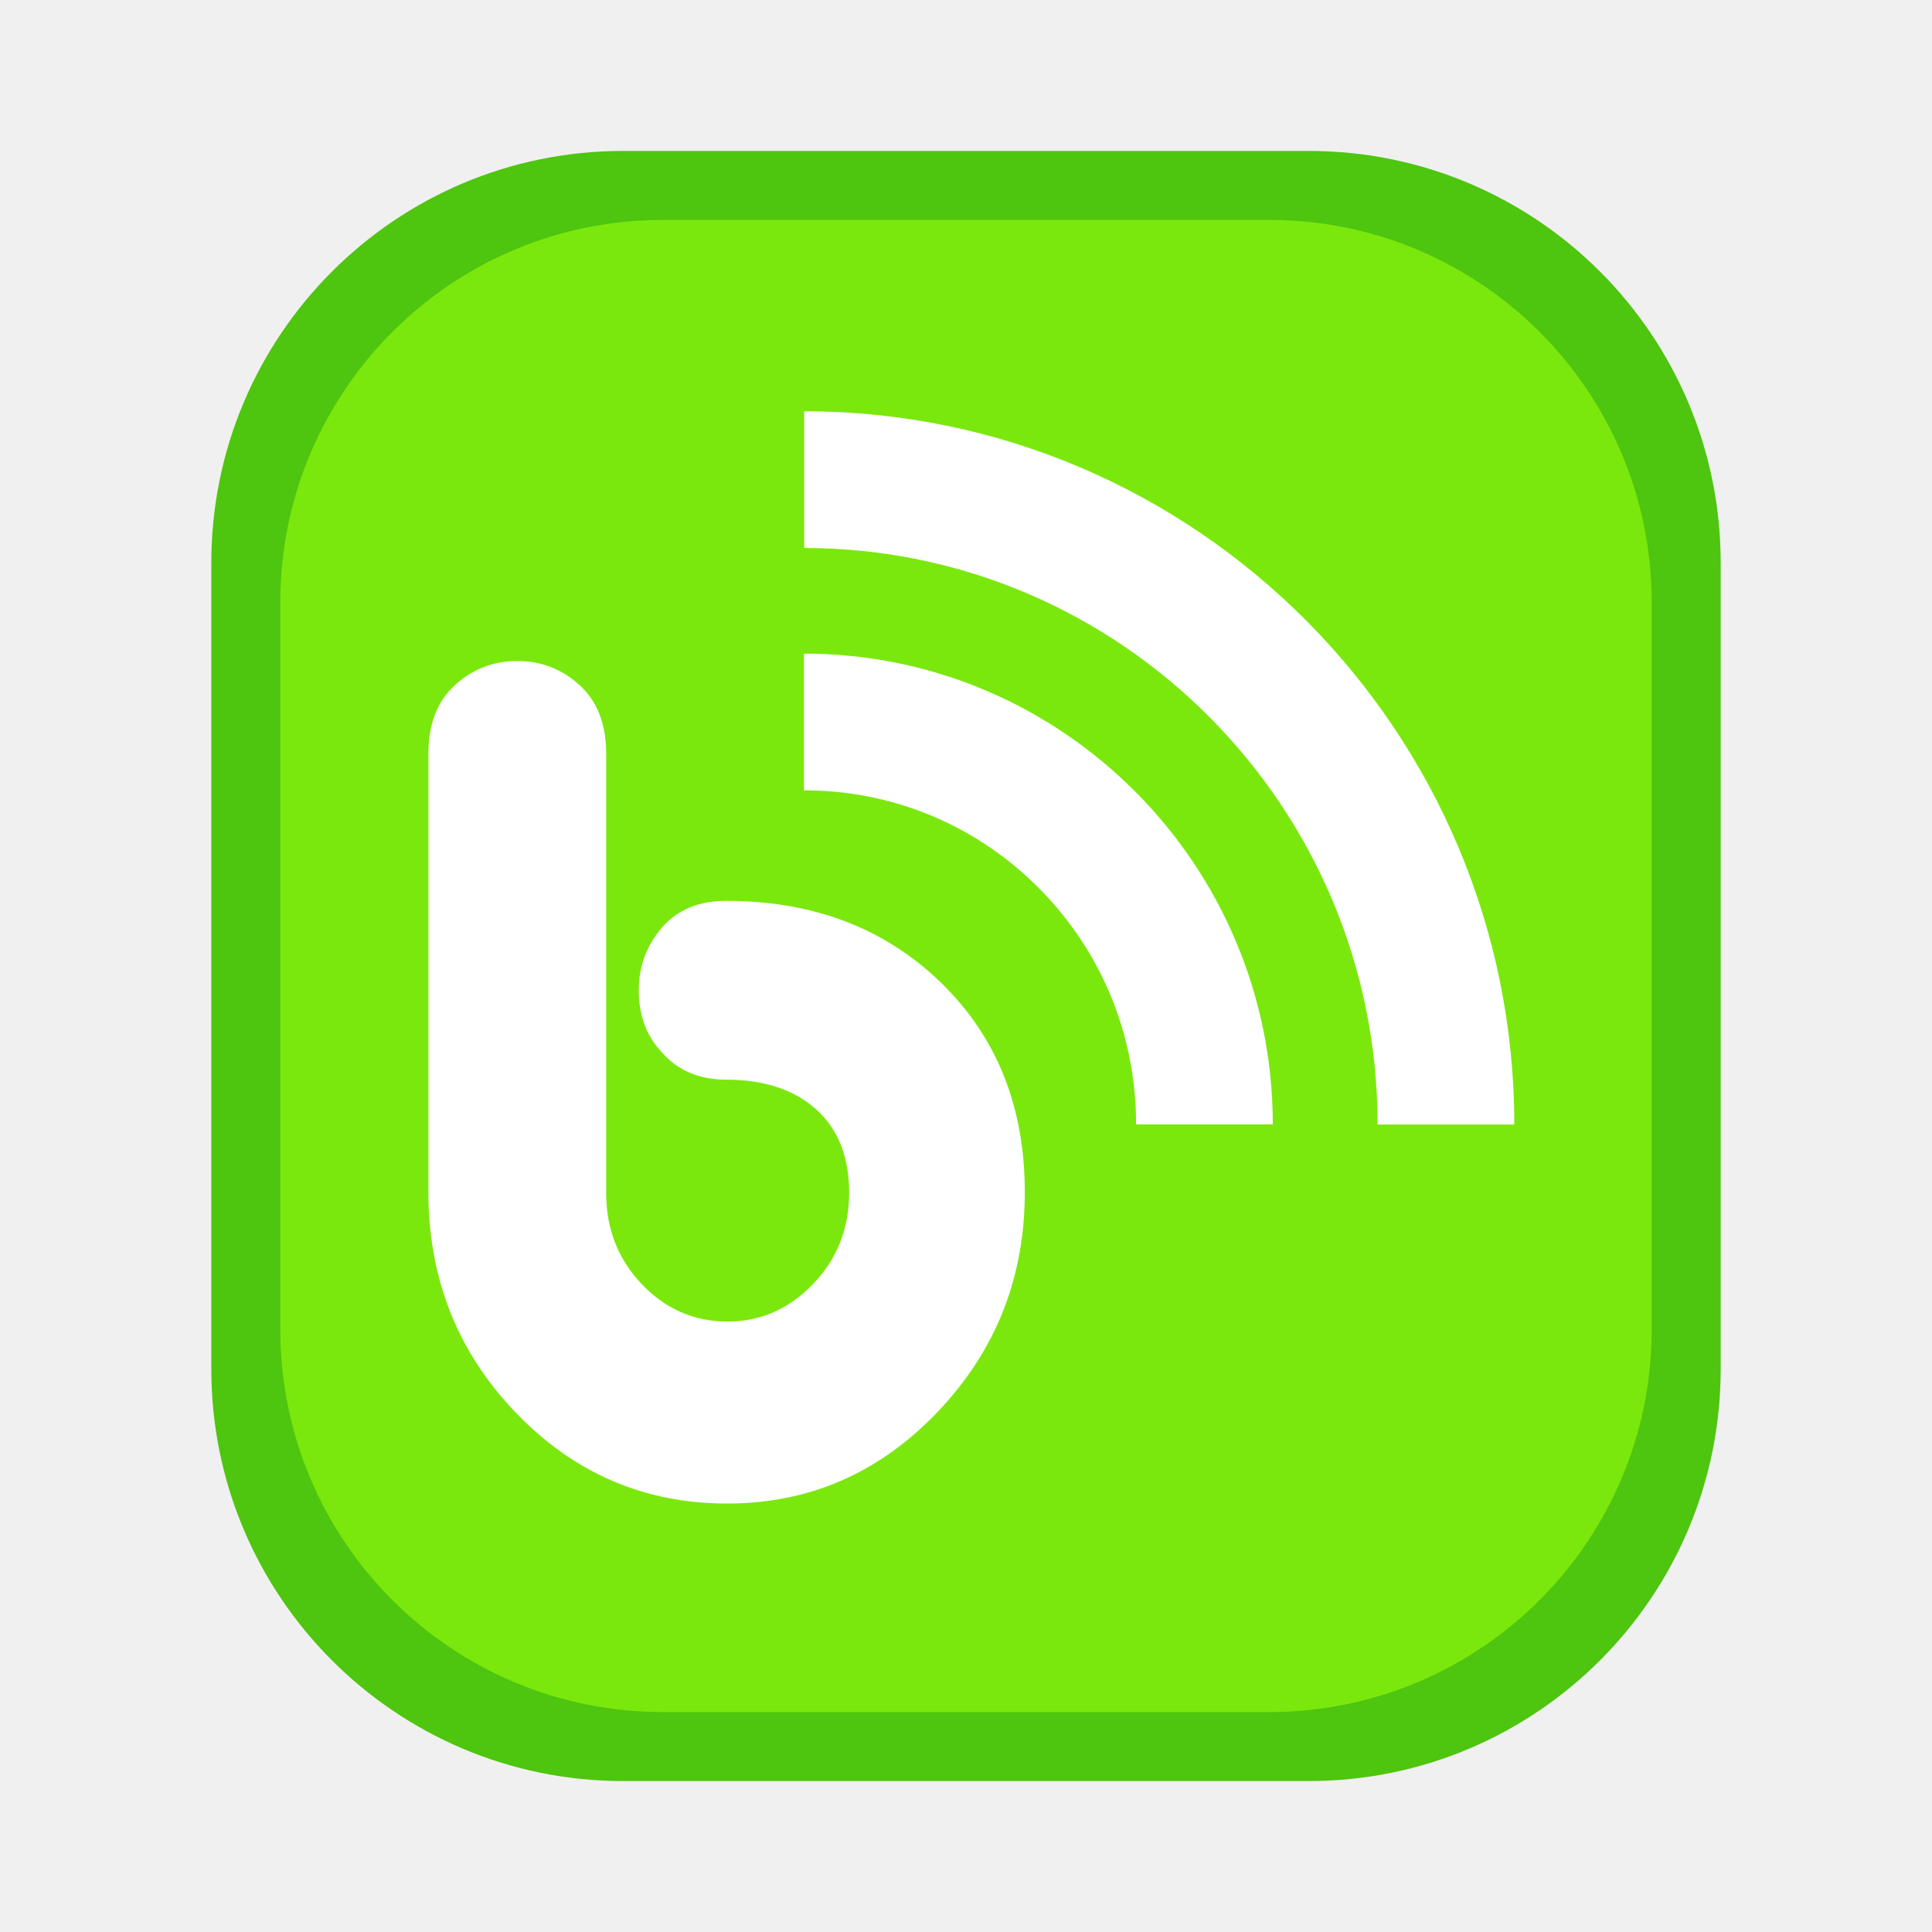
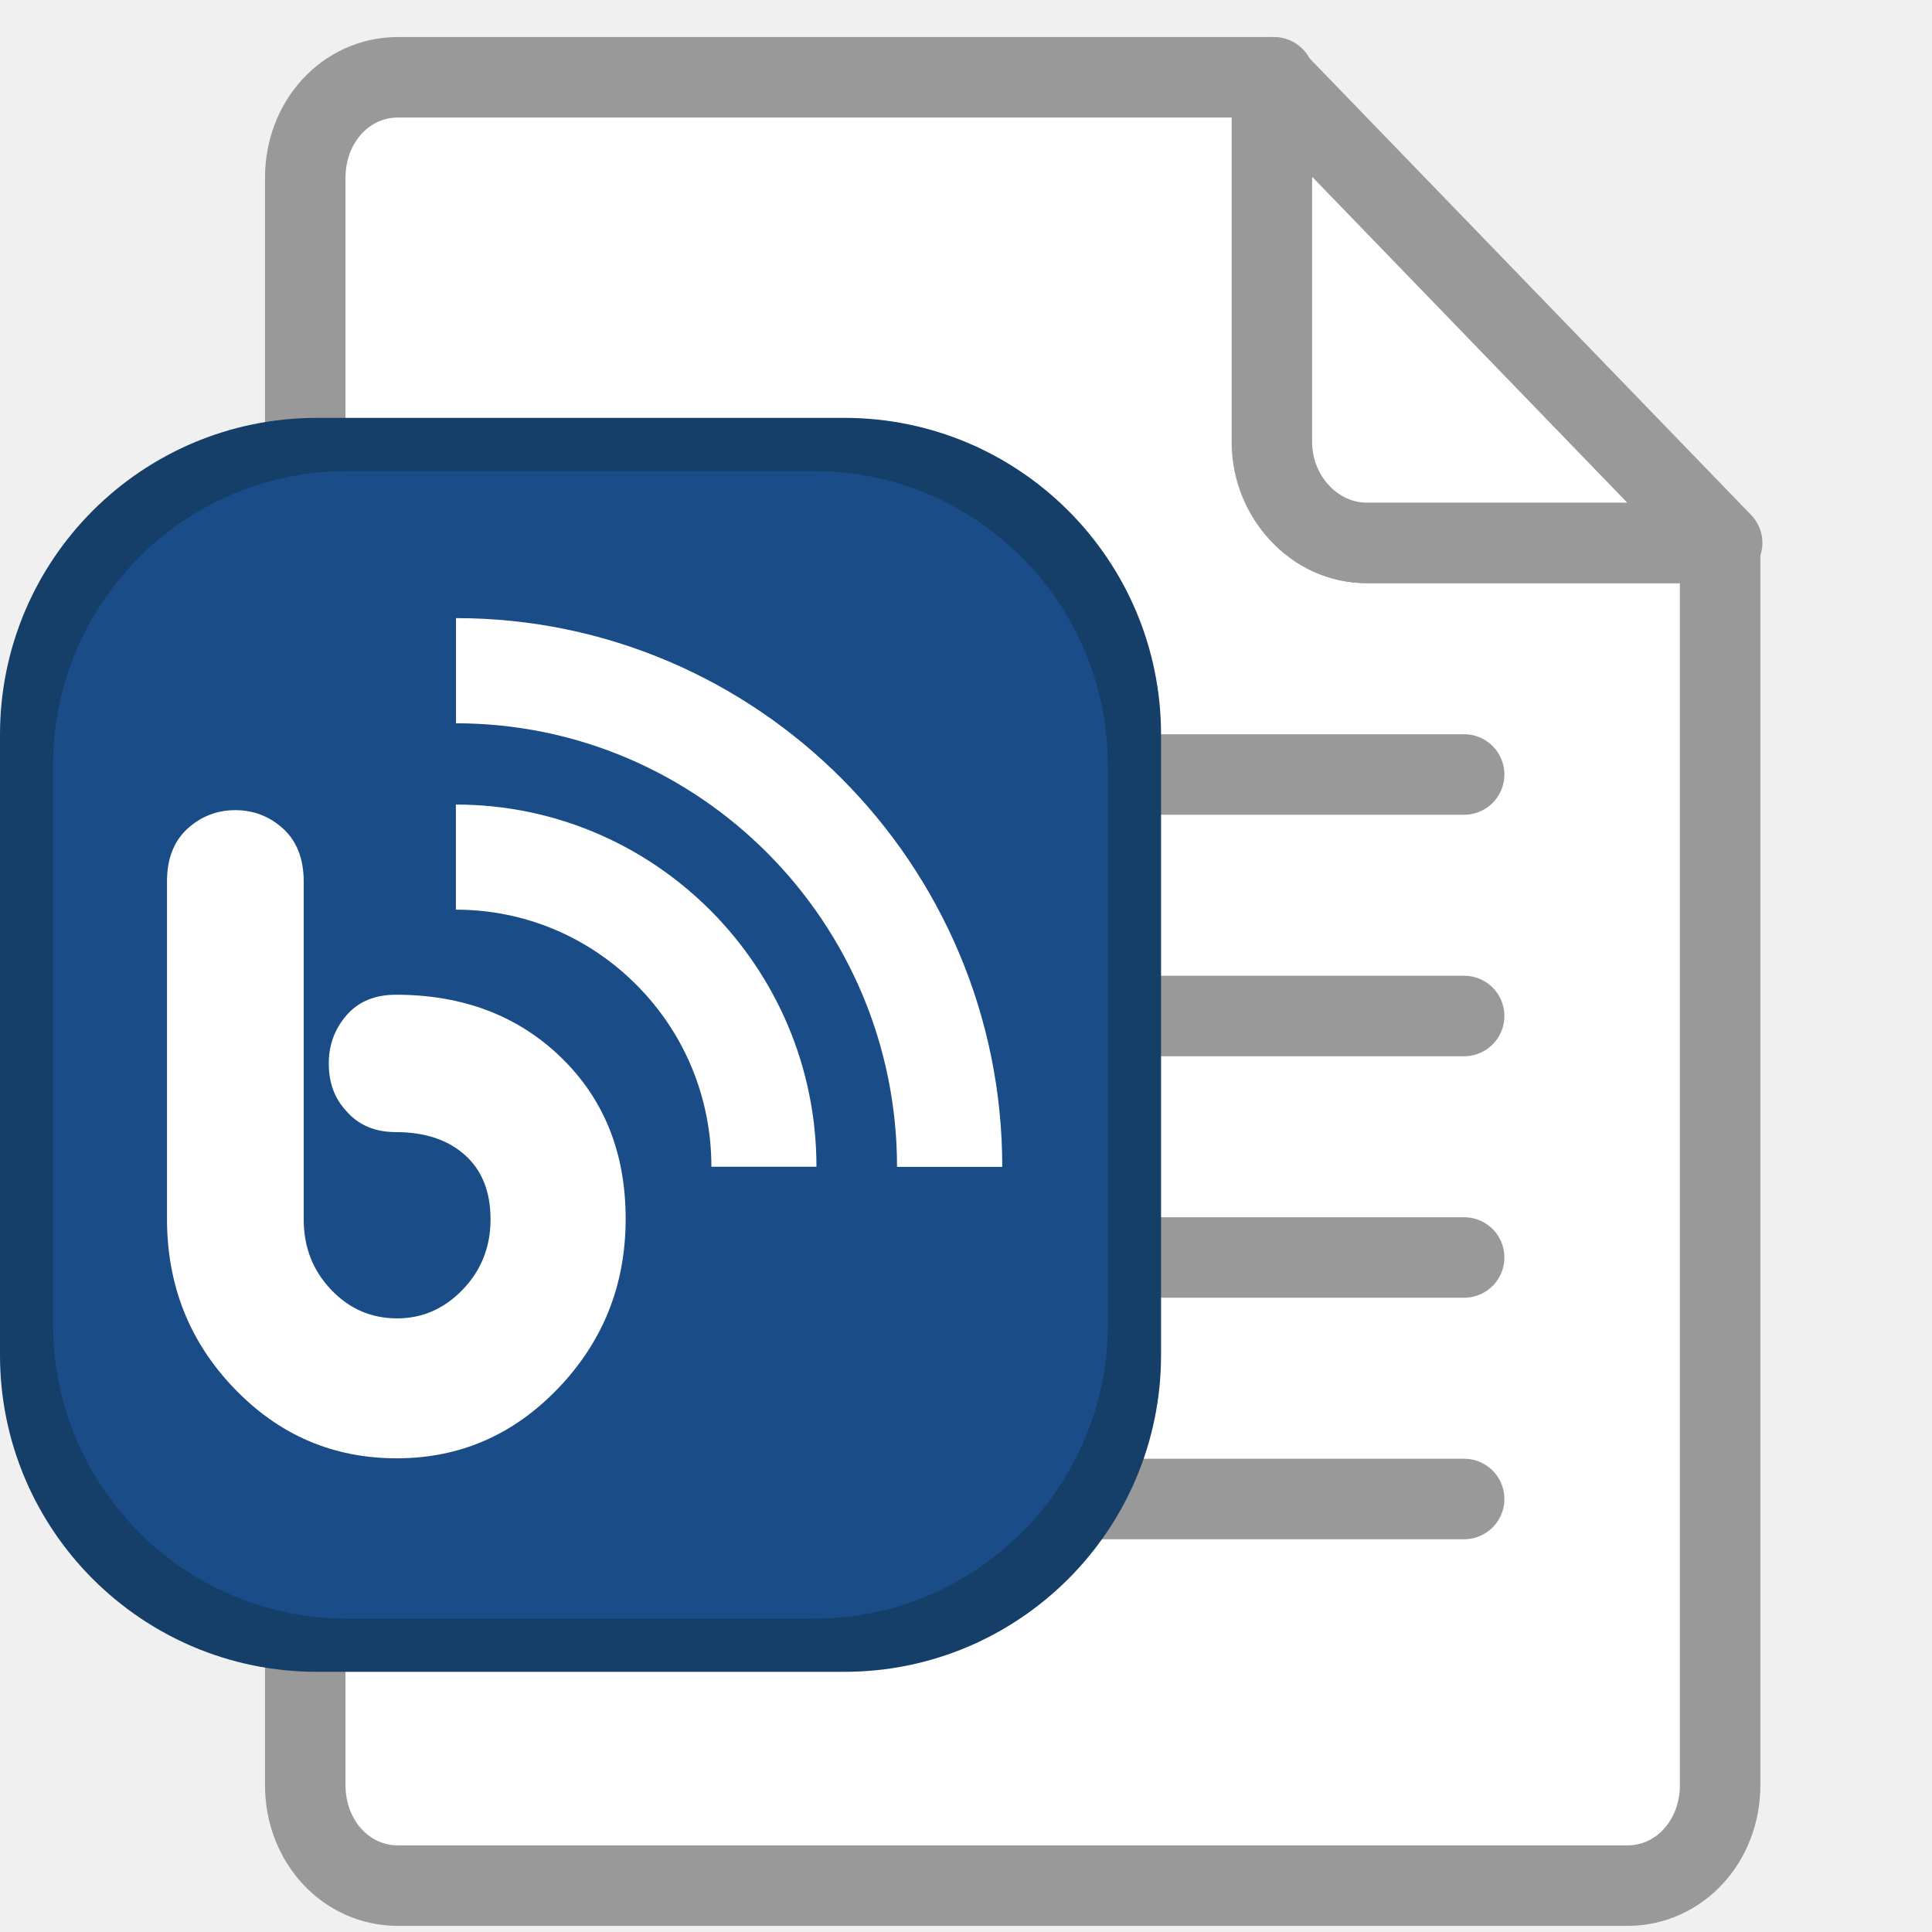
- <svg xmlns="http://www.w3.org/2000/svg" version="1.1" id="feed_icon" x="0px" y="0px" width="128px" height="128px" viewBox="0 0 128 128" enable-background="new 0 0 128 128" xml:space="preserve">
-   <defs id="defs45" />
-   <linearGradient id="stroke_1_" gradientUnits="userSpaceOnUse" x1="0" y1="64" x2="128" y2="64">
-     <stop offset="0" style="stop-color:#90C50E" id="stop2" />
-     <stop offset="1" style="stop-color:#70A034" id="stop4" />
-   </linearGradient>
-   <path id="stroke_2_" d="M 114,90.705 C 114,105.776 101.781,118 86.714,118 H 41.285 C 26.217,118 14,105.776 14,90.705 V 37.294 C 14,22.219 26.217,10 41.285,10 H 86.714 C 101.781,10 114,22.219 114,37.294 Z" style="fill:#4ec50e;fill-opacity:1" />
-   <linearGradient id="inner_stroke_1_" gradientUnits="userSpaceOnUse" x1="2.285" y1="64" x2="125.714" y2="64">
-     <stop offset="0" style="stop-color:#D9F991" id="stop8" />
-     <stop offset="0.239" style="stop-color:#D7F88D" id="stop10" />
-     <stop offset="0.45" style="stop-color:#D1F383" id="stop12" />
-     <stop offset="0.651" style="stop-color:#C6EC71" id="stop14" />
-     <stop offset="0.844" style="stop-color:#B7E257" id="stop16" />
-     <stop offset="1" style="stop-color:#A8D73D" id="stop18" />
-   </linearGradient>
-   <linearGradient id="gradient_1_" gradientUnits="userSpaceOnUse" x1="28.6" y1="-6.799" x2="106.6" y2="149.201">
-     <stop offset="0" style="stop-color:#B3E810" id="stop22" />
-     <stop offset="1" style="stop-color:#90C60D" id="stop24" />
-   </linearGradient>
-   <path id="gradient_2_" d="m 109.429,88.085 c 0,13.995 -11.349,25.344 -25.335,25.344 H 43.908 c -13.993,0 -25.337,-11.349 -25.337,-25.344 V 39.917 c 0,-14 11.344,-25.346 25.337,-25.346 h 40.186 c 13.986,0 25.335,11.346 25.335,25.346 z" style="fill:#7be80d;fill-opacity:1" />
+ <svg xmlns="http://www.w3.org/2000/svg" version="1.1" id="svg32" x="0px" y="0px" width="24px" height="24px" viewBox="0 0 24 24" enable-background="new 0 0 24 24" xml:space="preserve">
+   <path id="path4" fill="#FFFFFF" stroke="#999999" stroke-linecap="round" stroke-linejoin="round" stroke-miterlimit="10" d="  M16.977,6.744c-0.647,0-1.151-0.552-1.151-1.248V0.96H4.944c-0.648,0-1.152,0.552-1.152,1.248v19.968  c0,0.696,0.504,1.248,1.152,1.248h15.272c0.647,0,1.152-0.552,1.152-1.248V6.744H16.977z" />
+   <line fill="#FFFFFF" stroke="#999999" stroke-linecap="round" stroke-linejoin="round" stroke-miterlimit="10" x1="8.897" y1="9.621" x2="18.188" y2="9.621" />
+   <line fill="#FFFFFF" stroke="#999999" stroke-linecap="round" stroke-linejoin="round" stroke-miterlimit="10" x1="8.897" y1="12.621" x2="18.188" y2="12.621" />
+   <line fill="#FFFFFF" stroke="#999999" stroke-linecap="round" stroke-linejoin="round" stroke-miterlimit="10" x1="8.897" y1="15.621" x2="18.188" y2="15.621" />
+   <line fill="#FFFFFF" stroke="#999999" stroke-linecap="round" stroke-linejoin="round" stroke-miterlimit="10" x1="8.897" y1="18.621" x2="18.188" y2="18.621" />
+   <path id="stroke_2_" fill="#153E68" d="M14.423,16.832  c0,2.173-1.763,3.936-3.935,3.936H3.936C1.762,20.768,0,19.005,0,16.832V9.127c0-2.175,1.762-3.936,3.936-3.936h6.552  c2.172,0,3.935,1.761,3.935,3.936V16.832z" />
+   <path id="gradient_2_" fill="#1A4C87" d="M13.763,16.454  c0,2.017-1.637,3.654-3.653,3.654H4.314c-2.02,0-3.655-1.638-3.655-3.654V9.507c0-2.021,1.635-3.656,3.655-3.656h5.795  c2.016,0,3.653,1.635,3.653,3.656V16.454z" />
  <g id="g40" transform="matrix(0.7043628,0,0,0.7043628,19.02573,18.75242)">
-     <g id="g30">
-       <path d="m 48.61,47.715 c 8.346,0 16.189,3.263 22.085,9.187 5.904,5.932 9.156,13.829 9.156,22.236 h 12.857 c 0,-24.416 -19.783,-44.281 -44.099,-44.281 v 12.858 z" id="path28" style="fill:#ffffff" />
+     <g id="g30_1_">
+       <path id="path28" fill="#FFFFFF" d="M-18.971-10.58c1.203,0,2.333,0.472,3.184,1.326    c0.852,0.855,1.322,1.994,1.322,3.207h1.853c0-3.522-2.851-6.387-6.359-6.387V-10.58L-18.971-10.58z" />
    </g>
    <g id="g34">
-       <path d="m 48.629,24.921 c 29.74,0 53.937,24.328 53.937,54.23 h 12.858 c 0,-36.993 -29.965,-67.089 -66.795,-67.089 v 12.859 z" id="path32" style="fill:#ffffff" />
+       <path id="path32" fill="#FFFFFF" d="M-18.969-13.867c4.29,0,7.778,3.51,7.778,7.823h1.856    c0-5.336-4.32-9.678-9.634-9.678V-13.867z" />
    </g>
    <g id="g38">
-       <path d="m 69.382,85.515 c 0,8.048 -2.738,14.939 -8.212,20.677 -5.476,5.738 -12.07,8.607 -19.787,8.607 -7.783,0 -14.412,-2.852 -19.886,-8.558 -5.475,-5.704 -8.211,-12.614 -8.211,-20.727 V 44.259 c 0,-2.77 0.829,-4.913 2.487,-6.431 1.659,-1.517 3.616,-2.275 5.873,-2.275 2.255,0 4.212,0.76 5.871,2.28 1.659,1.52 2.489,3.667 2.489,6.44 v 41.322 c 0,3.37 1.116,6.227 3.349,8.572 2.232,2.345 4.925,3.517 8.079,3.517 3.085,0 5.761,-1.175 8.027,-3.527 2.266,-2.352 3.399,-5.216 3.399,-8.596 0,-3.377 -1.039,-5.994 -3.116,-7.85 -2.078,-1.854 -4.897,-2.782 -8.459,-2.782 -2.572,0 -4.618,-0.891 -6.134,-2.672 -1.385,-1.516 -2.078,-3.429 -2.078,-5.737 0,-2.242 0.725,-4.205 2.177,-5.887 1.45,-1.682 3.463,-2.522 6.035,-2.522 8.177,0 14.905,2.557 20.183,7.667 5.275,5.112 7.914,11.691 7.914,19.737 z" id="path36" style="fill:#ffffff" />
+       <path id="path36" fill="#FFFFFF" d="M-15.977-5.128c0,1.162-0.394,2.155-1.183,2.982    c-0.79,0.828-1.741,1.242-2.854,1.242c-1.122,0-2.078-0.41-2.868-1.235c-0.79-0.822-1.184-1.818-1.184-2.989v-5.951    c0-0.399,0.12-0.706,0.358-0.926c0.239-0.219,0.521-0.33,0.847-0.33c0.324,0,0.608,0.111,0.847,0.33    c0.239,0.22,0.359,0.531,0.359,0.929v5.96c0,0.487,0.16,0.898,0.482,1.237c0.322,0.34,0.711,0.507,1.165,0.507    c0.445,0,0.831-0.168,1.157-0.507c0.327-0.34,0.491-0.754,0.491-1.24c0-0.487-0.152-0.867-0.451-1.133    c-0.298-0.268-0.704-0.405-1.219-0.405c-0.37,0-0.665-0.125-0.884-0.383c-0.2-0.219-0.299-0.495-0.299-0.828    c0-0.324,0.103-0.606,0.313-0.85c0.209-0.24,0.5-0.362,0.87-0.362c1.179,0,2.15,0.367,2.912,1.104    C-16.355-7.237-15.977-6.287-15.977-5.128z" />
    </g>
  </g>
+   <path id="path2" fill="#FFFFFF" stroke="#999999" stroke-linecap="round" stroke-linejoin="round" stroke-miterlimit="10" d="  M16.977,6.744h4.416L15.8,0.96v4.536C15.8,6.168,16.328,6.744,16.977,6.744z" />
</svg>
